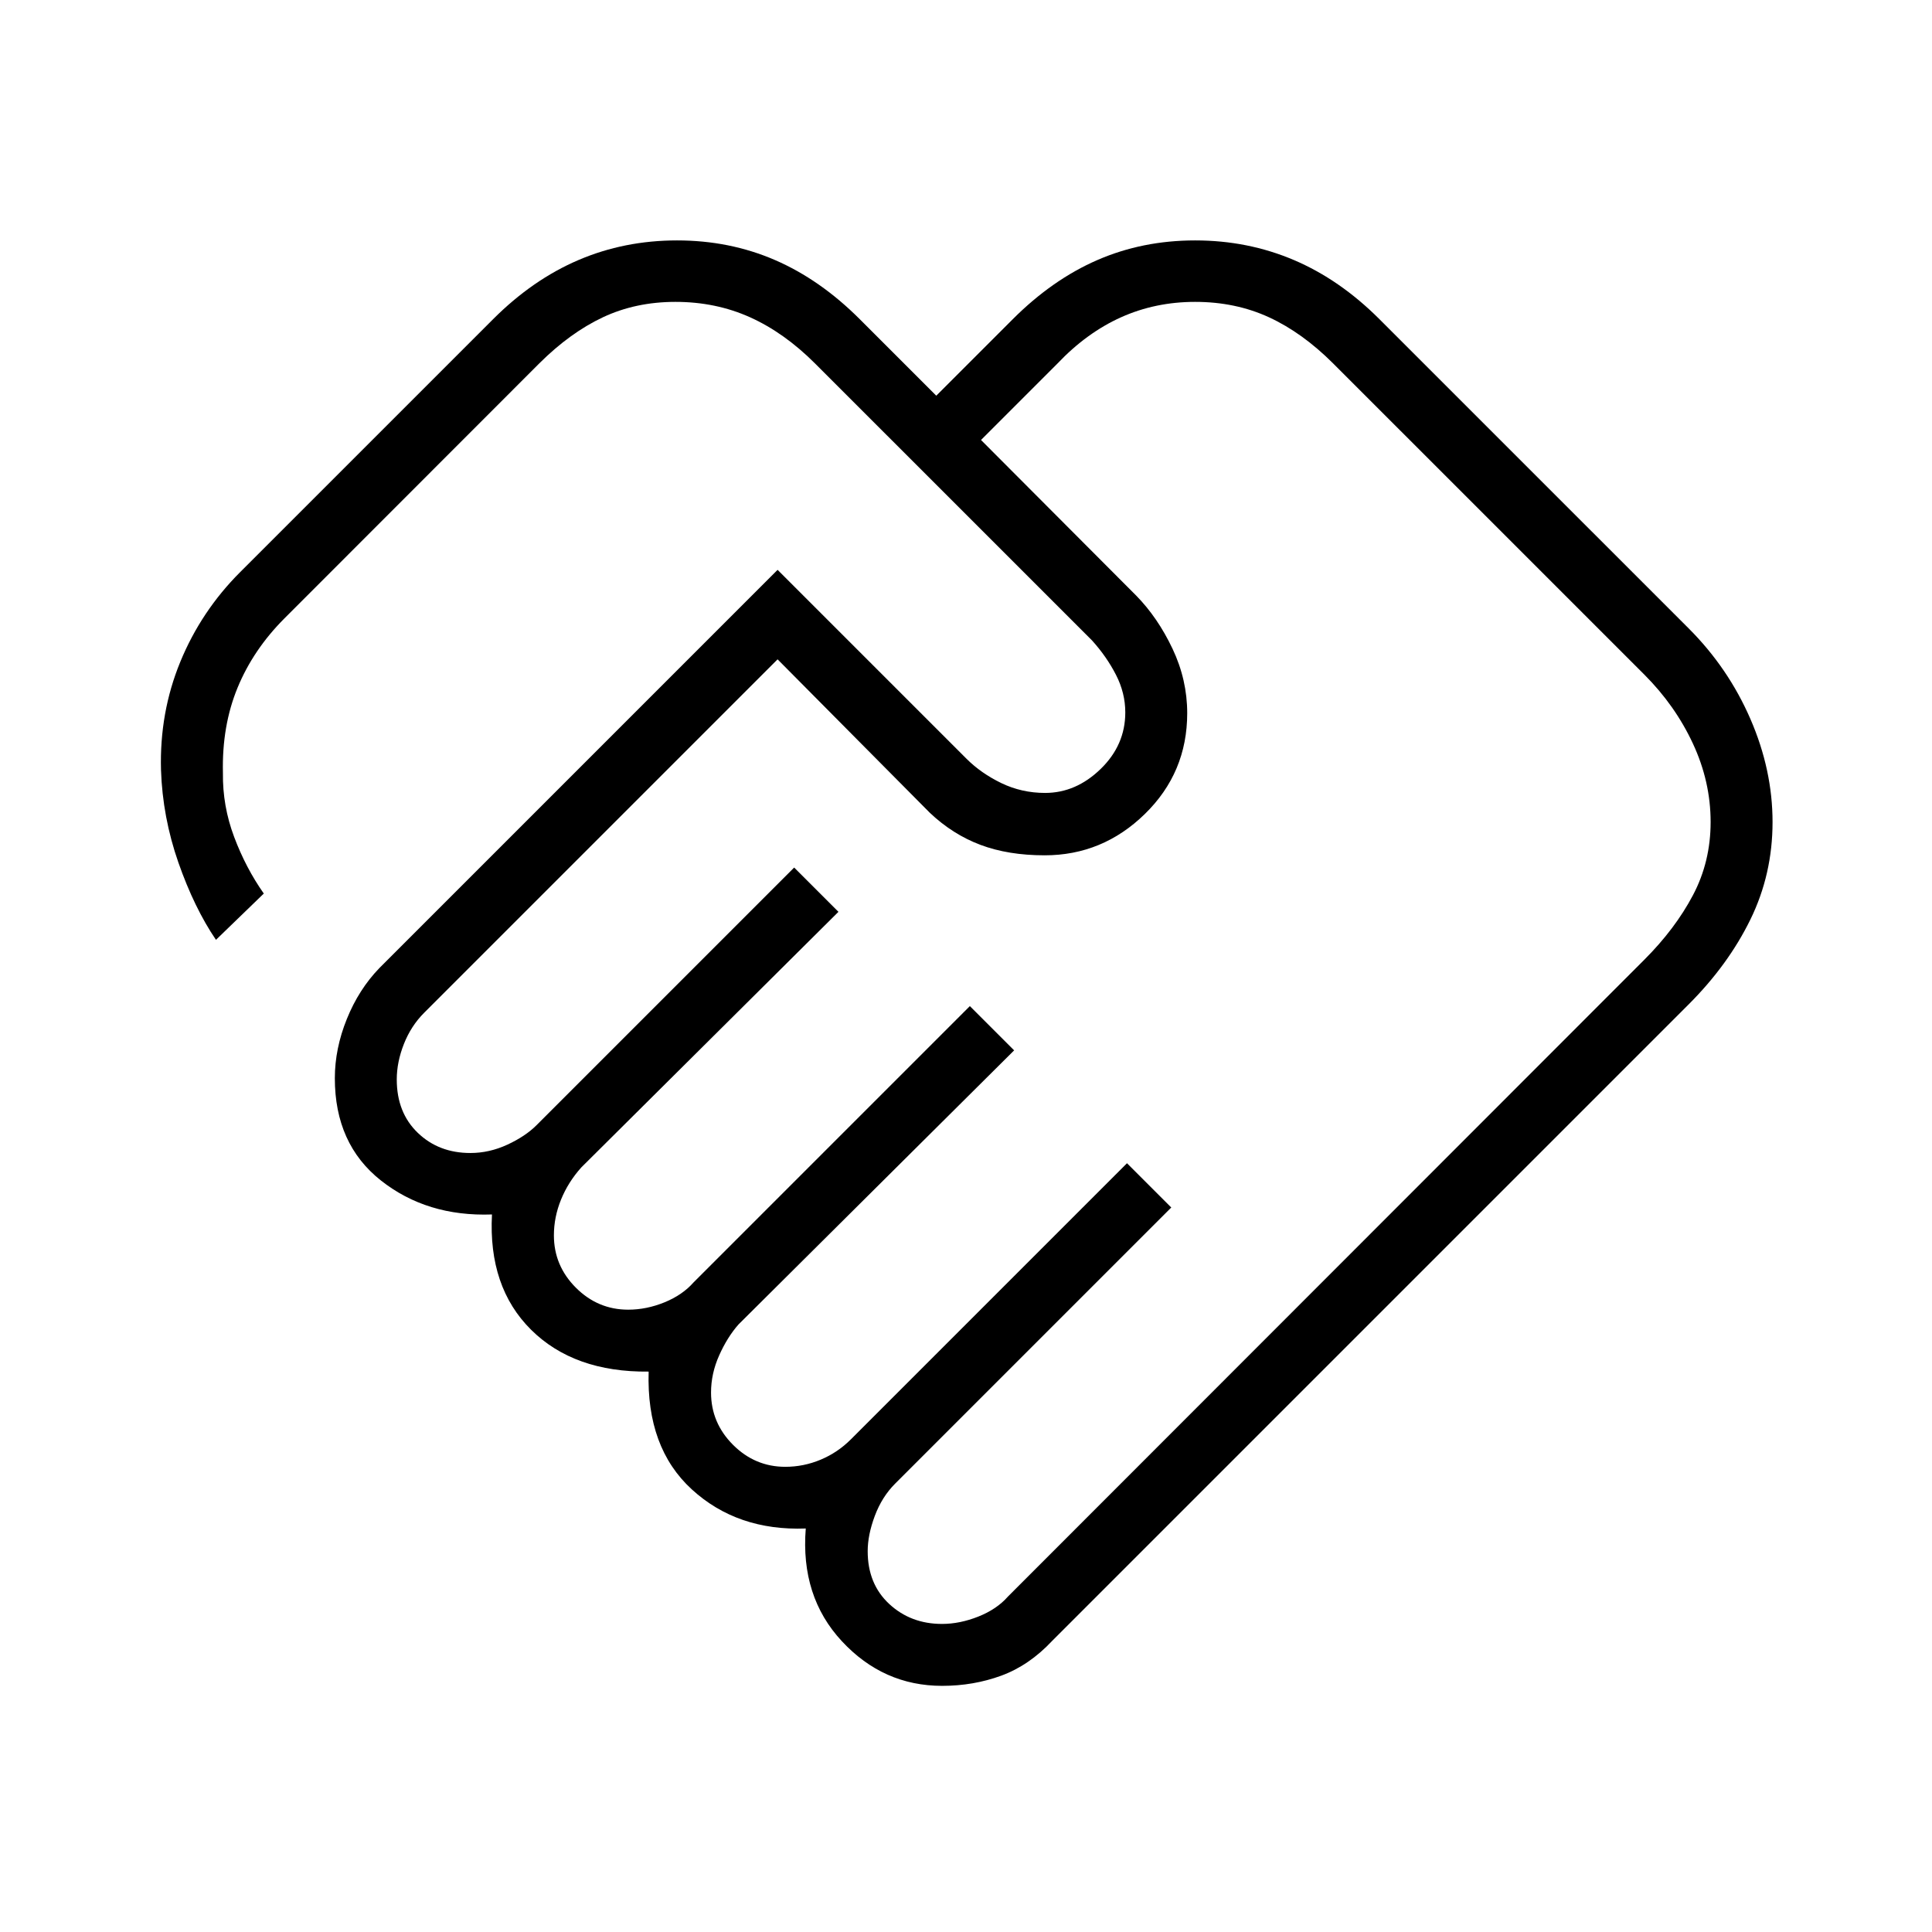
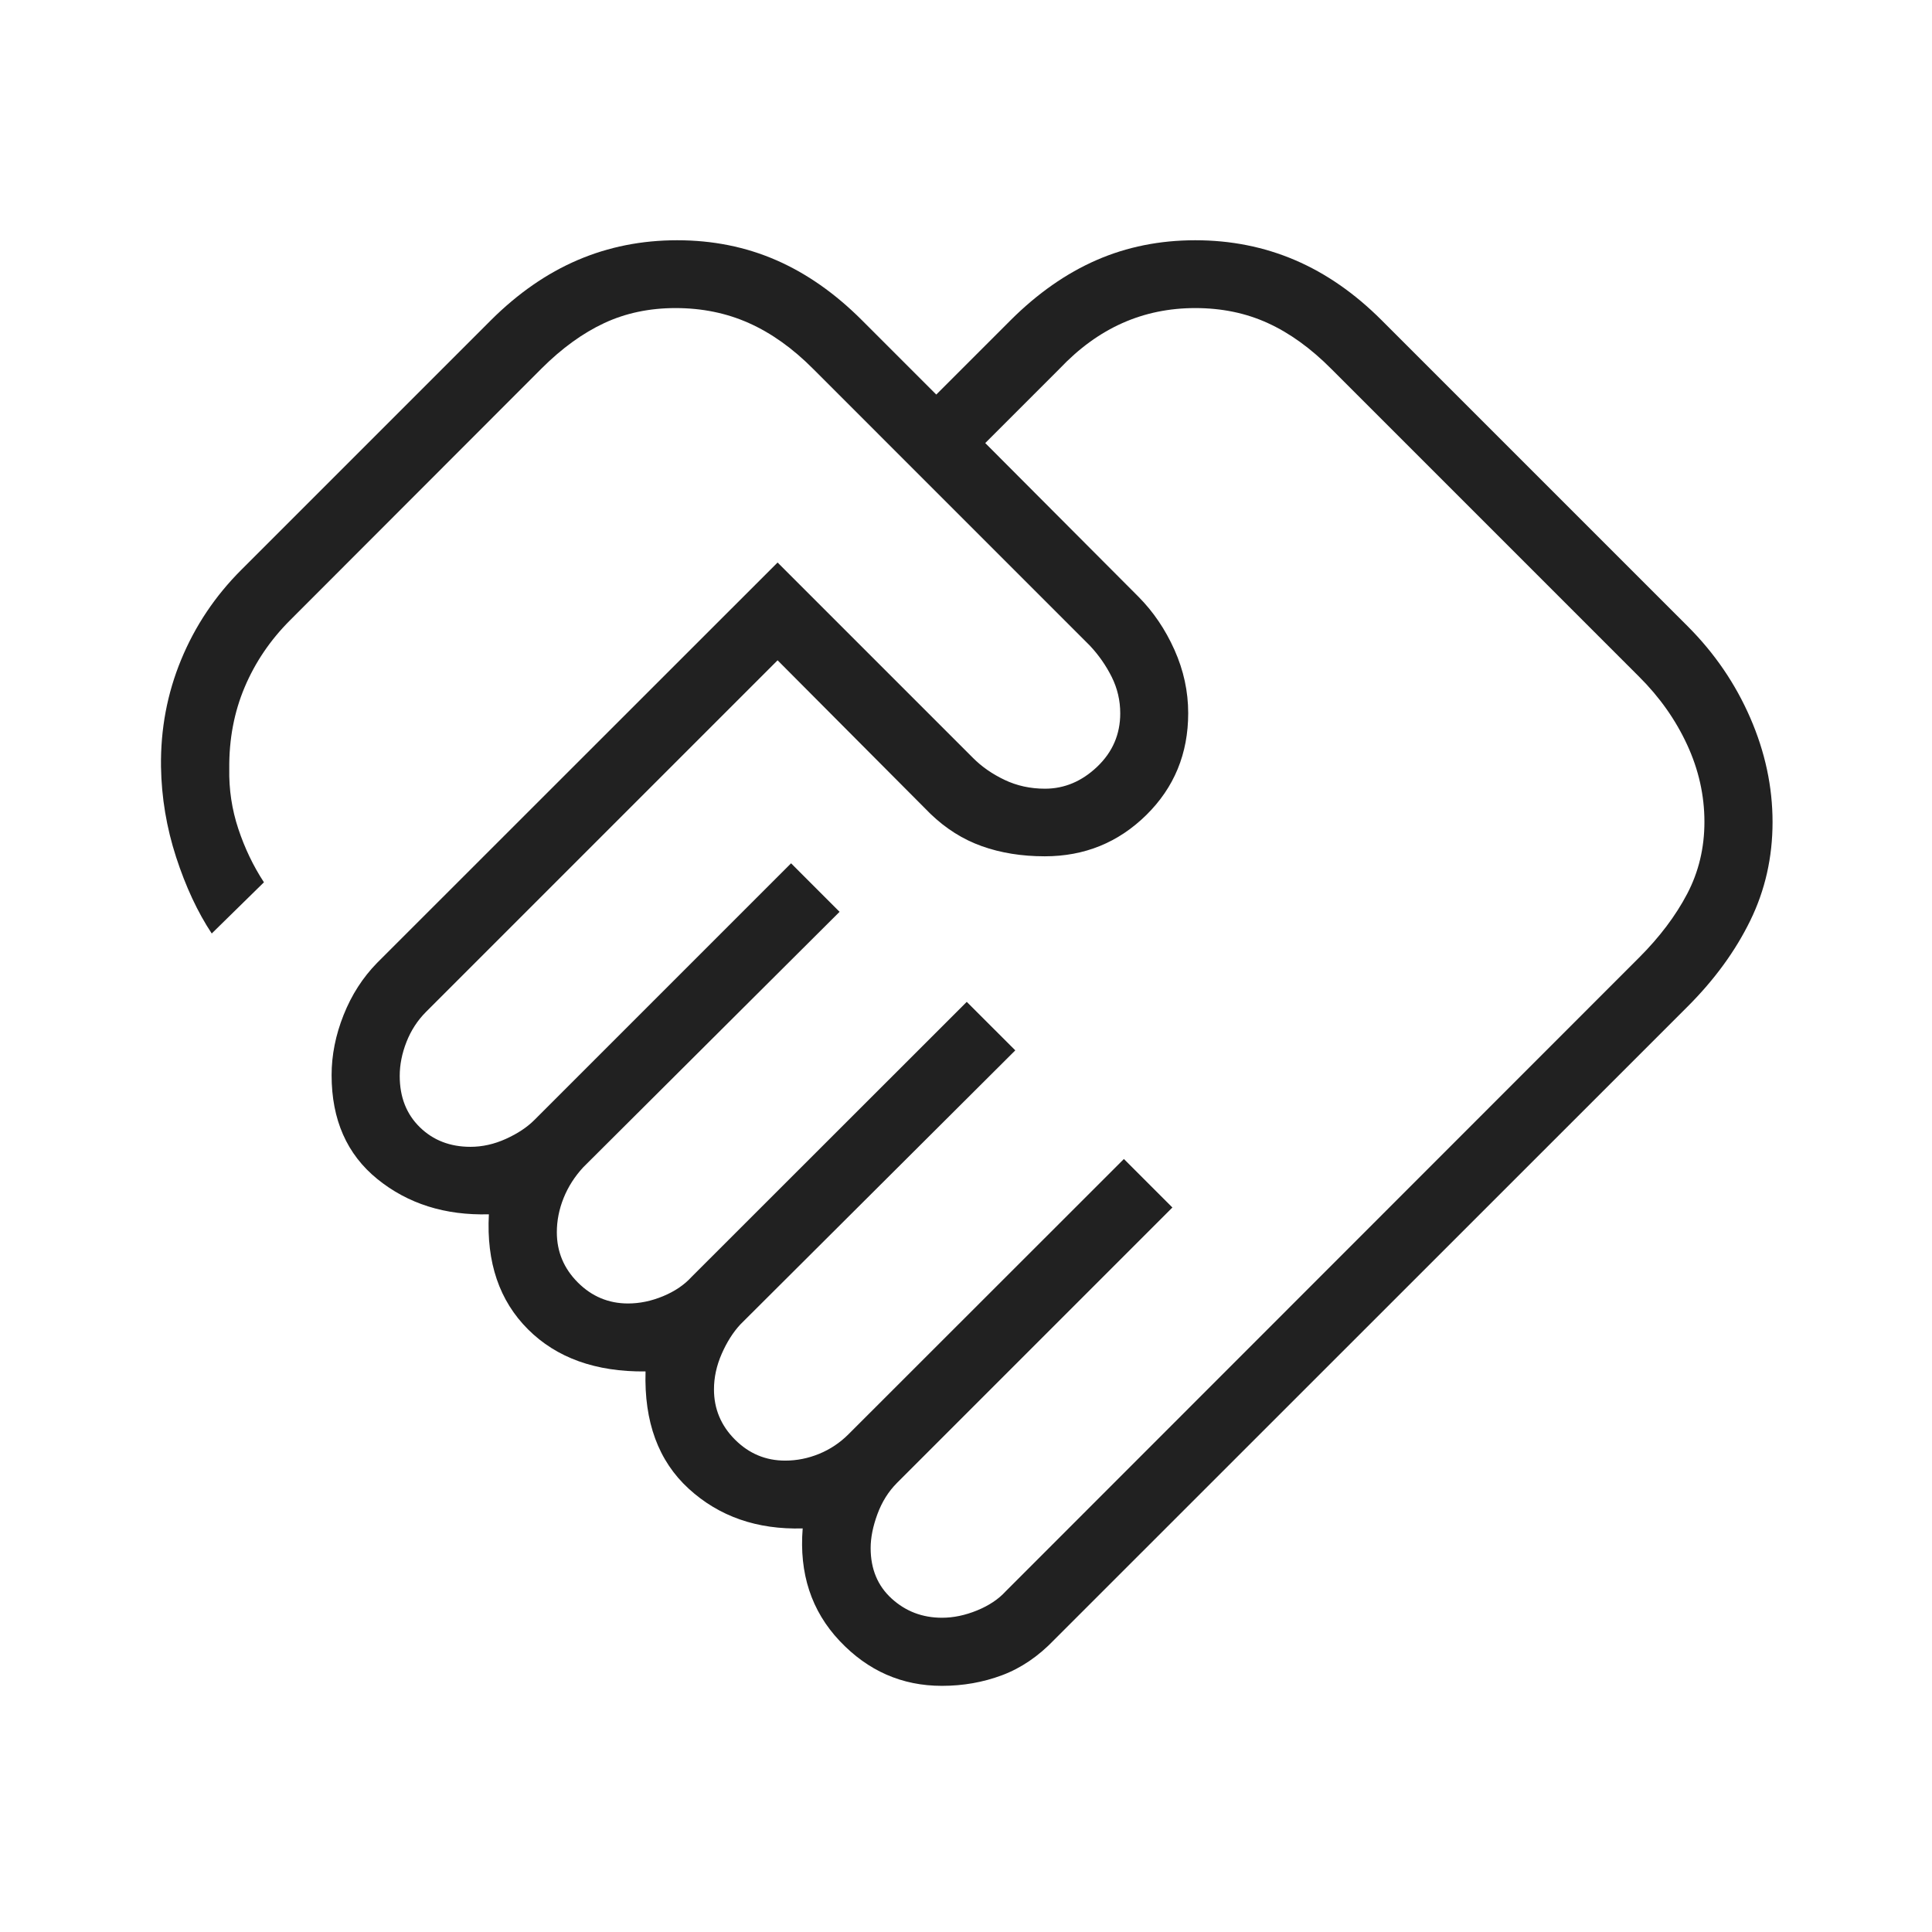
- <svg xmlns="http://www.w3.org/2000/svg" height="48px" viewBox="0 -960 960 960" width="48px" fill="#000000">
-   <path d="M468.08-153.08q8.84 0 18.04-3.65 9.19-3.65 14.73-9.96l316.23-316.46q15.3-15.31 24.11-31.98 8.81-16.66 8.81-36.41 0-20.08-8.81-39t-24.11-34.23L662.46-779.38q-15.31-15.31-31.92-22.97-16.62-7.65-36.69-7.65-19.75 0-36.8 7.65-17.05 7.66-31.59 22.97l-38 38L564.62-664q10.69 10.92 18 26.35 7.3 15.42 7.3 32.03 0 29.54-21.04 50.08Q547.85-535 519.08-535q-18.08 0-31.89-5.19-13.81-5.19-25.18-15.96l-75.63-76.23-175.61 175.61q-6.54 6.54-10.08 15.53-3.54 8.98-3.54 17.61 0 16.48 10.43 26.51 10.42 10.04 26.16 10.04 9.41 0 18.38-4.15 8.96-4.15 14.5-9.69l128-128 22 22-127.77 127q-6.54 7.3-10.08 16-3.54 8.69-3.54 17.77 0 15.07 10.92 26 10.93 10.92 26 10.92 9.08 0 18.04-3.65 8.96-3.66 14.5-9.97l137.23-137.23 22 22-137 136.23q-5.54 6.31-9.57 15.34-4.04 9.02-4.04 18.43 0 15.08 10.92 26 10.92 10.93 26 10.93 9.08 0 17.54-3.54 8.46-3.54 15-10.08L560-382l22 22-137.23 137.23q-6.54 6.54-10.08 16t-3.54 17.54q0 16.31 10.7 26.23 10.69 9.92 26.23 9.92Zm.06 30.77q-29.22 0-49.83-22.19-20.62-22.19-17.93-56-34 1.27-56.61-19.42-22.62-20.7-21.46-58.54-37.08.38-58.43-20.81-21.34-21.19-19.42-57.27-32.38 1.16-55.23-16.92-22.85-18.08-22.85-50.77 0-14.69 5.96-29.43 5.95-14.75 16.2-25.34l197.84-197.85L480.23-583q7.23 7.23 17.33 12.12 10.11 4.88 21.75 4.88 15.31 0 27.57-11.88 12.27-11.89 12.27-28.12 0-9.69-4.65-18.73-4.65-9.04-11.88-17.04L405-779.38q-15.31-15.31-32.31-22.97-17-7.65-37.07-7.65-19.75 0-36.03 7.65-16.28 7.66-31.53 22.82L141.38-652.77q-15.53 15.54-23.34 34.5-7.81 18.96-7.27 42.31-.23 16.42 5.58 31.84 5.8 15.43 14.73 28.12l-23.77 23q-10.77-15.85-18.66-38.38-7.88-22.54-8.65-46.08-.77-28.46 9.58-53.66 10.34-25.19 29.8-44.65L245-801.38q19.69-19.7 42.49-29.43 22.79-9.73 48.92-9.73 26.13 0 48.63 9.73 22.5 9.73 42.19 29.43l38 38 38-38q19.69-19.7 42.1-29.43t48.54-9.73q26.13 0 49.01 9.73 22.89 9.73 42.58 29.43l153.62 153.61q19.69 19.69 30.69 45.03t11 51.23q0 25.89-11 48.39t-30.69 42.2L522.85-144.69q-11.47 12.23-25.3 17.31-13.84 5.07-29.41 5.07ZM340.85-620.62Z" />
+ <svg xmlns="http://www.w3.org/2000/svg" height="40px" viewBox="0 -960 960 960" width="40px" fill="#212121">
+   <path d="M468.08-156.15q8.51 0 17.38-3.62 8.87-3.61 14.26-9.51l314.77-314.93q15.23-15.23 23.83-31.59 8.6-16.37 8.6-35.82 0-19.74-8.6-38.34-8.6-18.6-23.83-33.76L661.41-776.8q-15.15-15.23-31.45-22.67-16.29-7.45-36.04-7.45-19.44 0-36.19 7.45-16.76 7.44-31.22 22.67l-36.95 36.95 76.11 76.34q11.1 11.18 17.92 26.43 6.82 15.26 6.82 31.46 0 30.11-20.83 50.61-20.84 20.5-50.43 20.5-17.18 0-31.27-5.03-14.09-5.02-25.57-16.1l-75.93-76.26-174.64 174.64q-6.38 6.39-9.75 14.96t-3.37 16.93q0 15.7 9.97 25.46 9.97 9.76 25.19 9.76 8.89 0 17.6-3.95 8.72-3.95 14.11-9.34l127.59-127.59 24.1 24.11L289.82-380q-6.38 6.9-9.76 15.27-3.37 8.37-3.37 17.04 0 14.51 10.44 24.95 10.43 10.43 24.95 10.43 8.66 0 17.38-3.61 8.72-3.62 14.1-9.52l136.82-136.74 24.11 24.1L367.9-301.92q-5.46 5.89-9.3 14.66-3.83 8.76-3.83 17.64 0 14.52 10.44 24.95 10.43 10.44 24.94 10.44 8.67 0 16.89-3.37t14.6-9.76L558.46-384.1l24.1 24.1-136.82 136.82q-6.38 6.39-9.75 15.53t-3.37 16.88q0 15.59 10.44 25.1 10.45 9.52 25.02 9.52Zm-.04 33.84q-29.76 0-50.82-22.32-21.07-22.32-18.37-55.91-34 .98-56.62-19.72-22.61-20.69-21.46-58.28-37.08.39-58.42-20.93-21.35-21.32-19.43-57.15-32.71.9-55.43-17.53-22.72-18.44-22.72-51.62 0-14.92 5.96-29.89 5.95-14.97 16.68-25.93l198.97-198.9 97 97q6.52 6.59 15.74 10.99t20.11 4.4q14.49 0 25.95-10.91 11.46-10.91 11.46-26.53 0-9.59-4.24-18.1-4.25-8.51-10.84-15.54L403.95-776.8q-15.16-15.23-31.83-22.67-16.68-7.45-36.43-7.45-19.44 0-35.43 7.45-15.98 7.44-31.17 22.58L144.05-651.72q-14.64 14.64-22.49 33.21-7.84 18.56-7.64 40.43-.3 15.46 4.49 29.91 4.8 14.45 12.74 26.58l-25.94 25.44q-10.54-15.93-17.7-37.94-7.15-22.01-7.51-44.99-.36-28.05 10.03-53.16 10.38-25.12 29.84-44.58L243.95-800.9q20.1-20.02 43.08-29.87 22.98-9.85 49.45-9.85 26.47 0 49.12 9.85 22.66 9.85 42.68 29.87l36.95 36.95 36.95-36.95q20.1-20.02 42.7-29.87 22.59-9.85 49.06-9.85 26.47 0 49.51 9.85t43.06 29.87l152.08 152.08q20.03 20.03 31.1 45.51 11.08 25.48 11.08 51.79t-11.08 48.97q-11.07 22.65-31.1 42.68L523.82-145.18q-11.79 12.31-25.91 17.59-14.11 5.28-29.87 5.28Zm-127.6-500.41Z" />
</svg>
